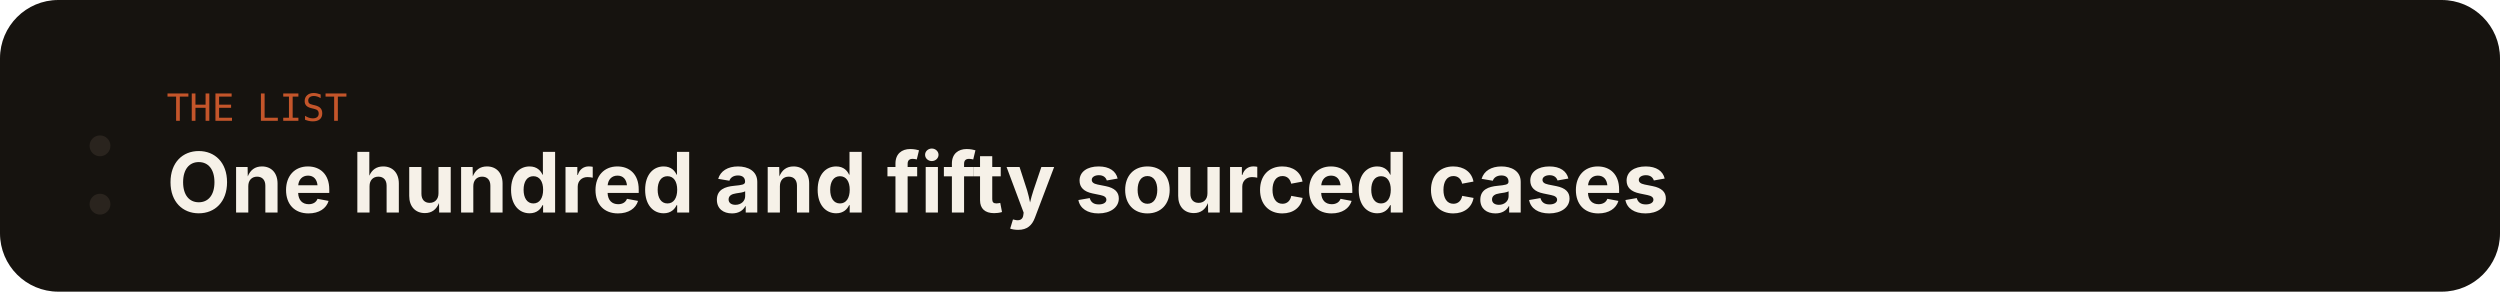
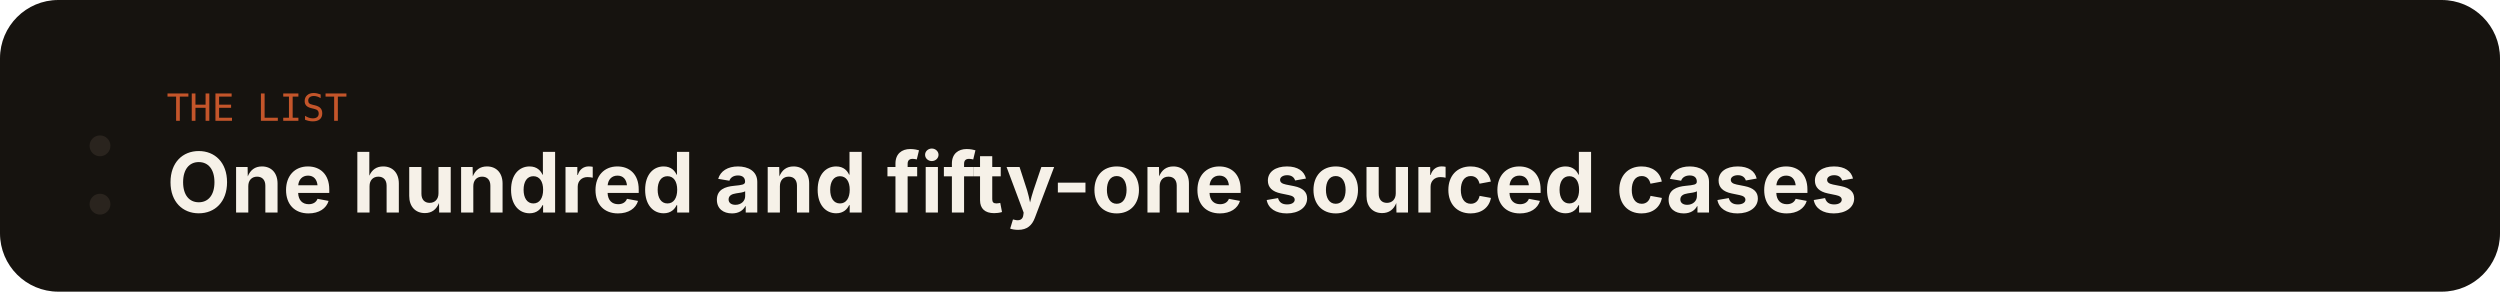
<svg xmlns="http://www.w3.org/2000/svg" width="1200" height="140" viewBox="0 0 1200 140" role="img" aria-labelledby="title desc">
  <rect width="1200" height="140" rx="28" fill="#16130f" />
  <circle cx="48" cy="70" r="5" fill="#2a241e" />
  <circle cx="48" cy="98" r="5" fill="#2a241e" />
  <text x="80" y="58" fill="#c4552a" font-family="ui-monospace, SFMono-Regular, Menlo, monospace" font-size="18">THE LIST</text>
-   <text x="80" y="102" fill="#f6f1e8" font-family="-apple-system, BlinkMacSystemFont, 'Segoe UI', 'PingFang SC', sans-serif" font-size="40" font-weight="650">One hundred and fifty sourced cases</text>
+   <text x="80" y="102" fill="#f6f1e8" font-family="-apple-system, BlinkMacSystemFont, 'Segoe UI', 'PingFang SC', sans-serif" font-size="40" font-weight="650">One hundred and fifty-one sourced cases</text>
</svg>
